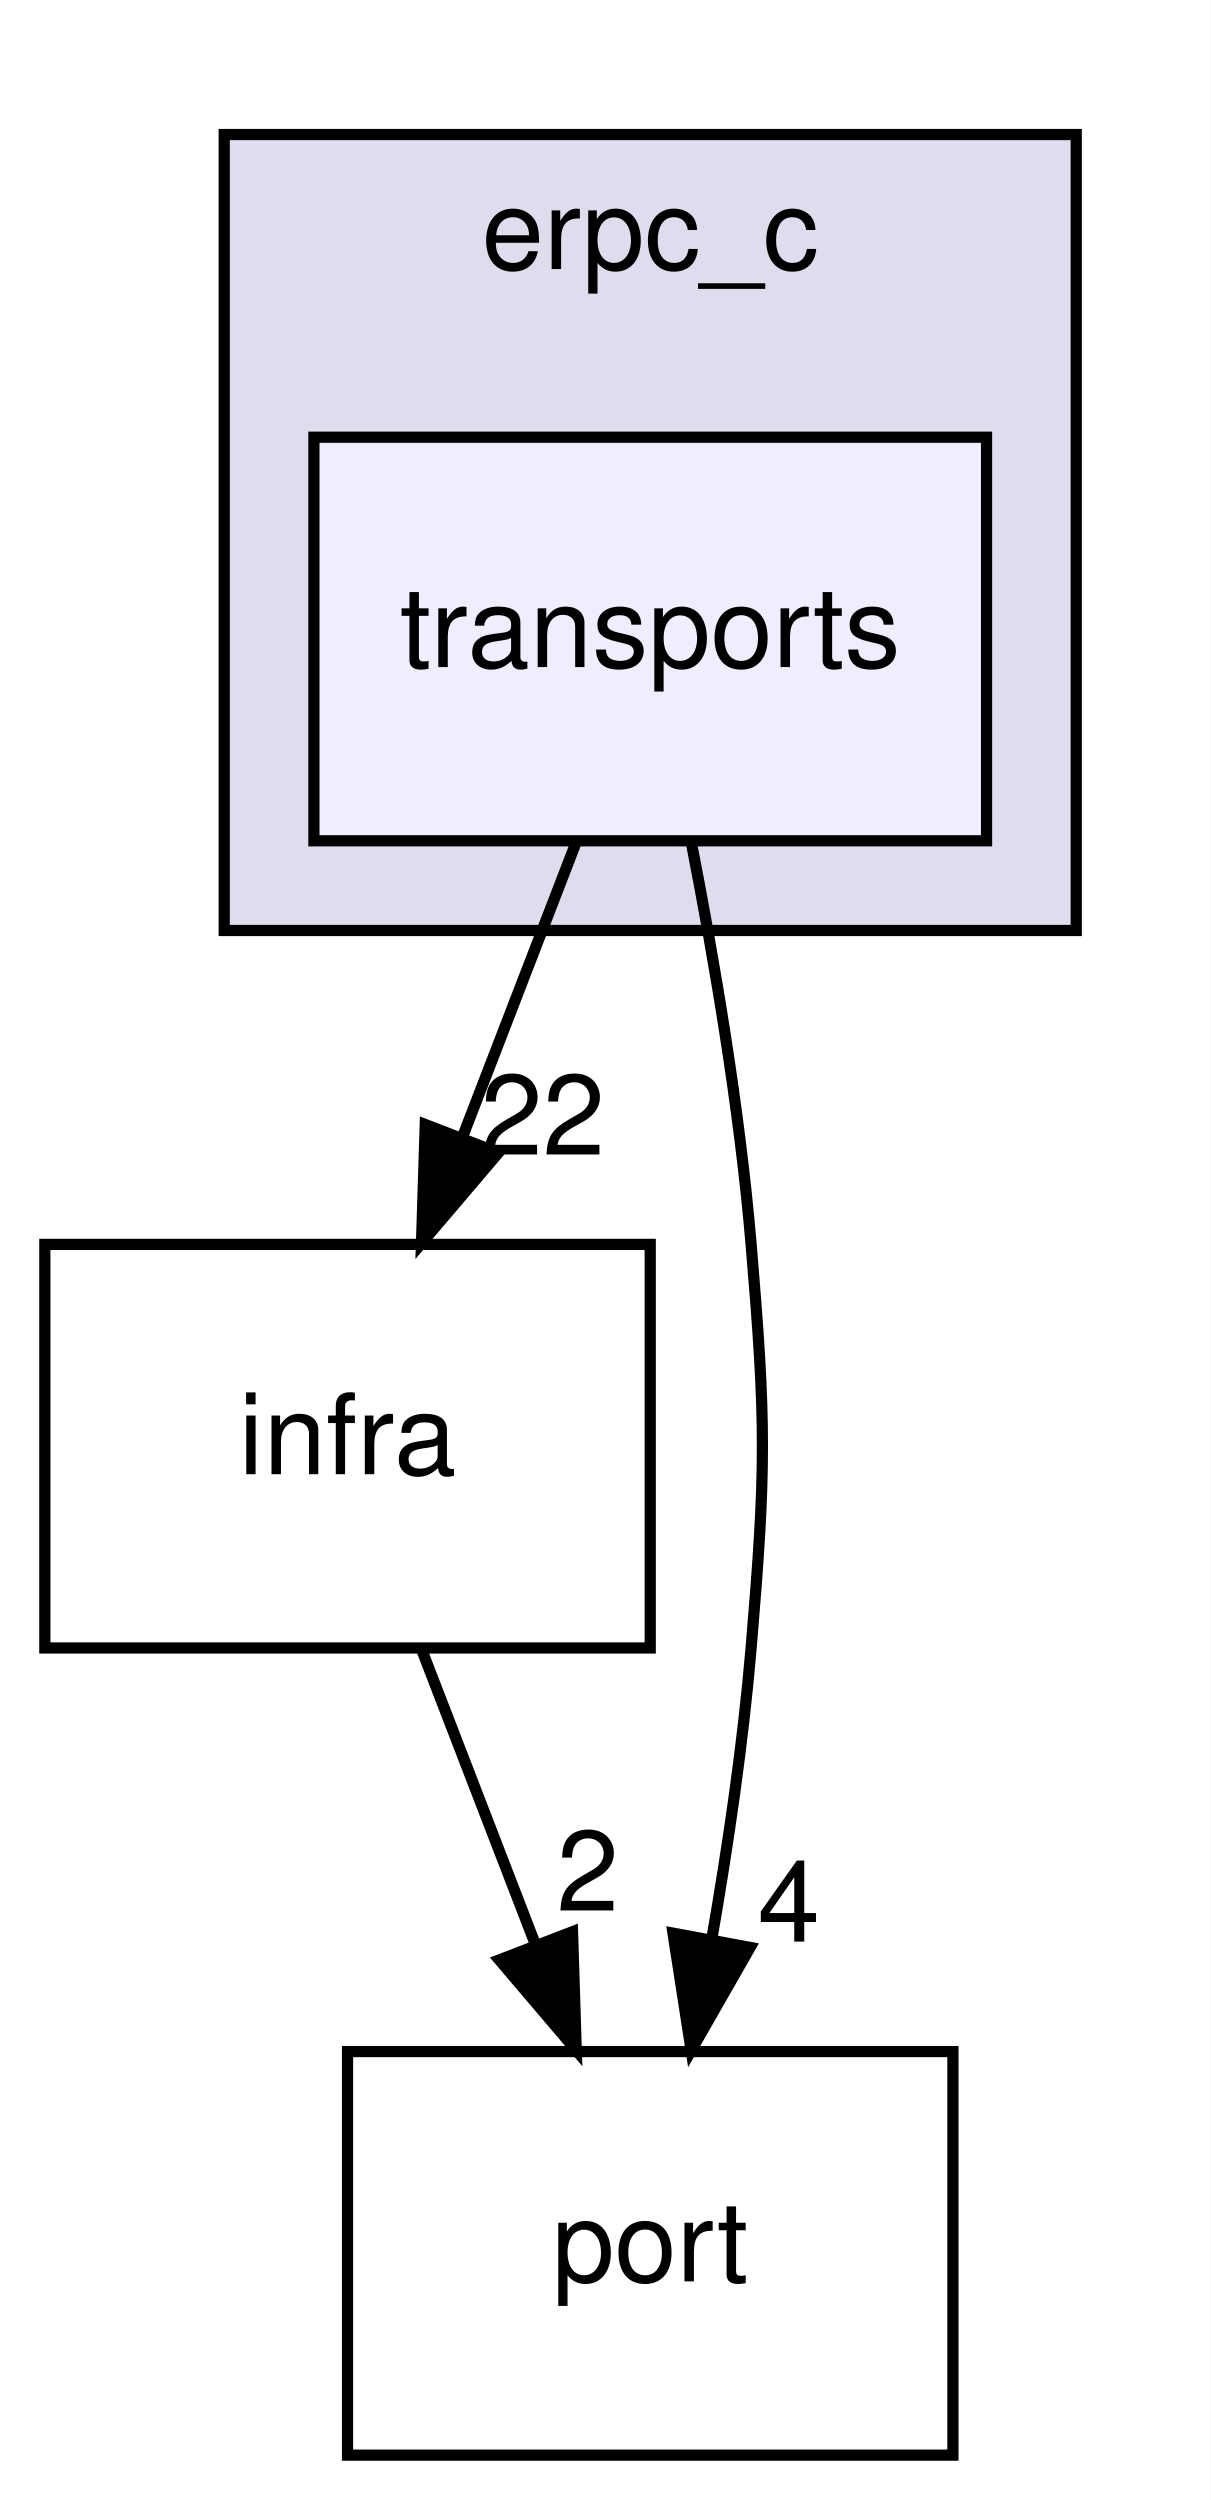
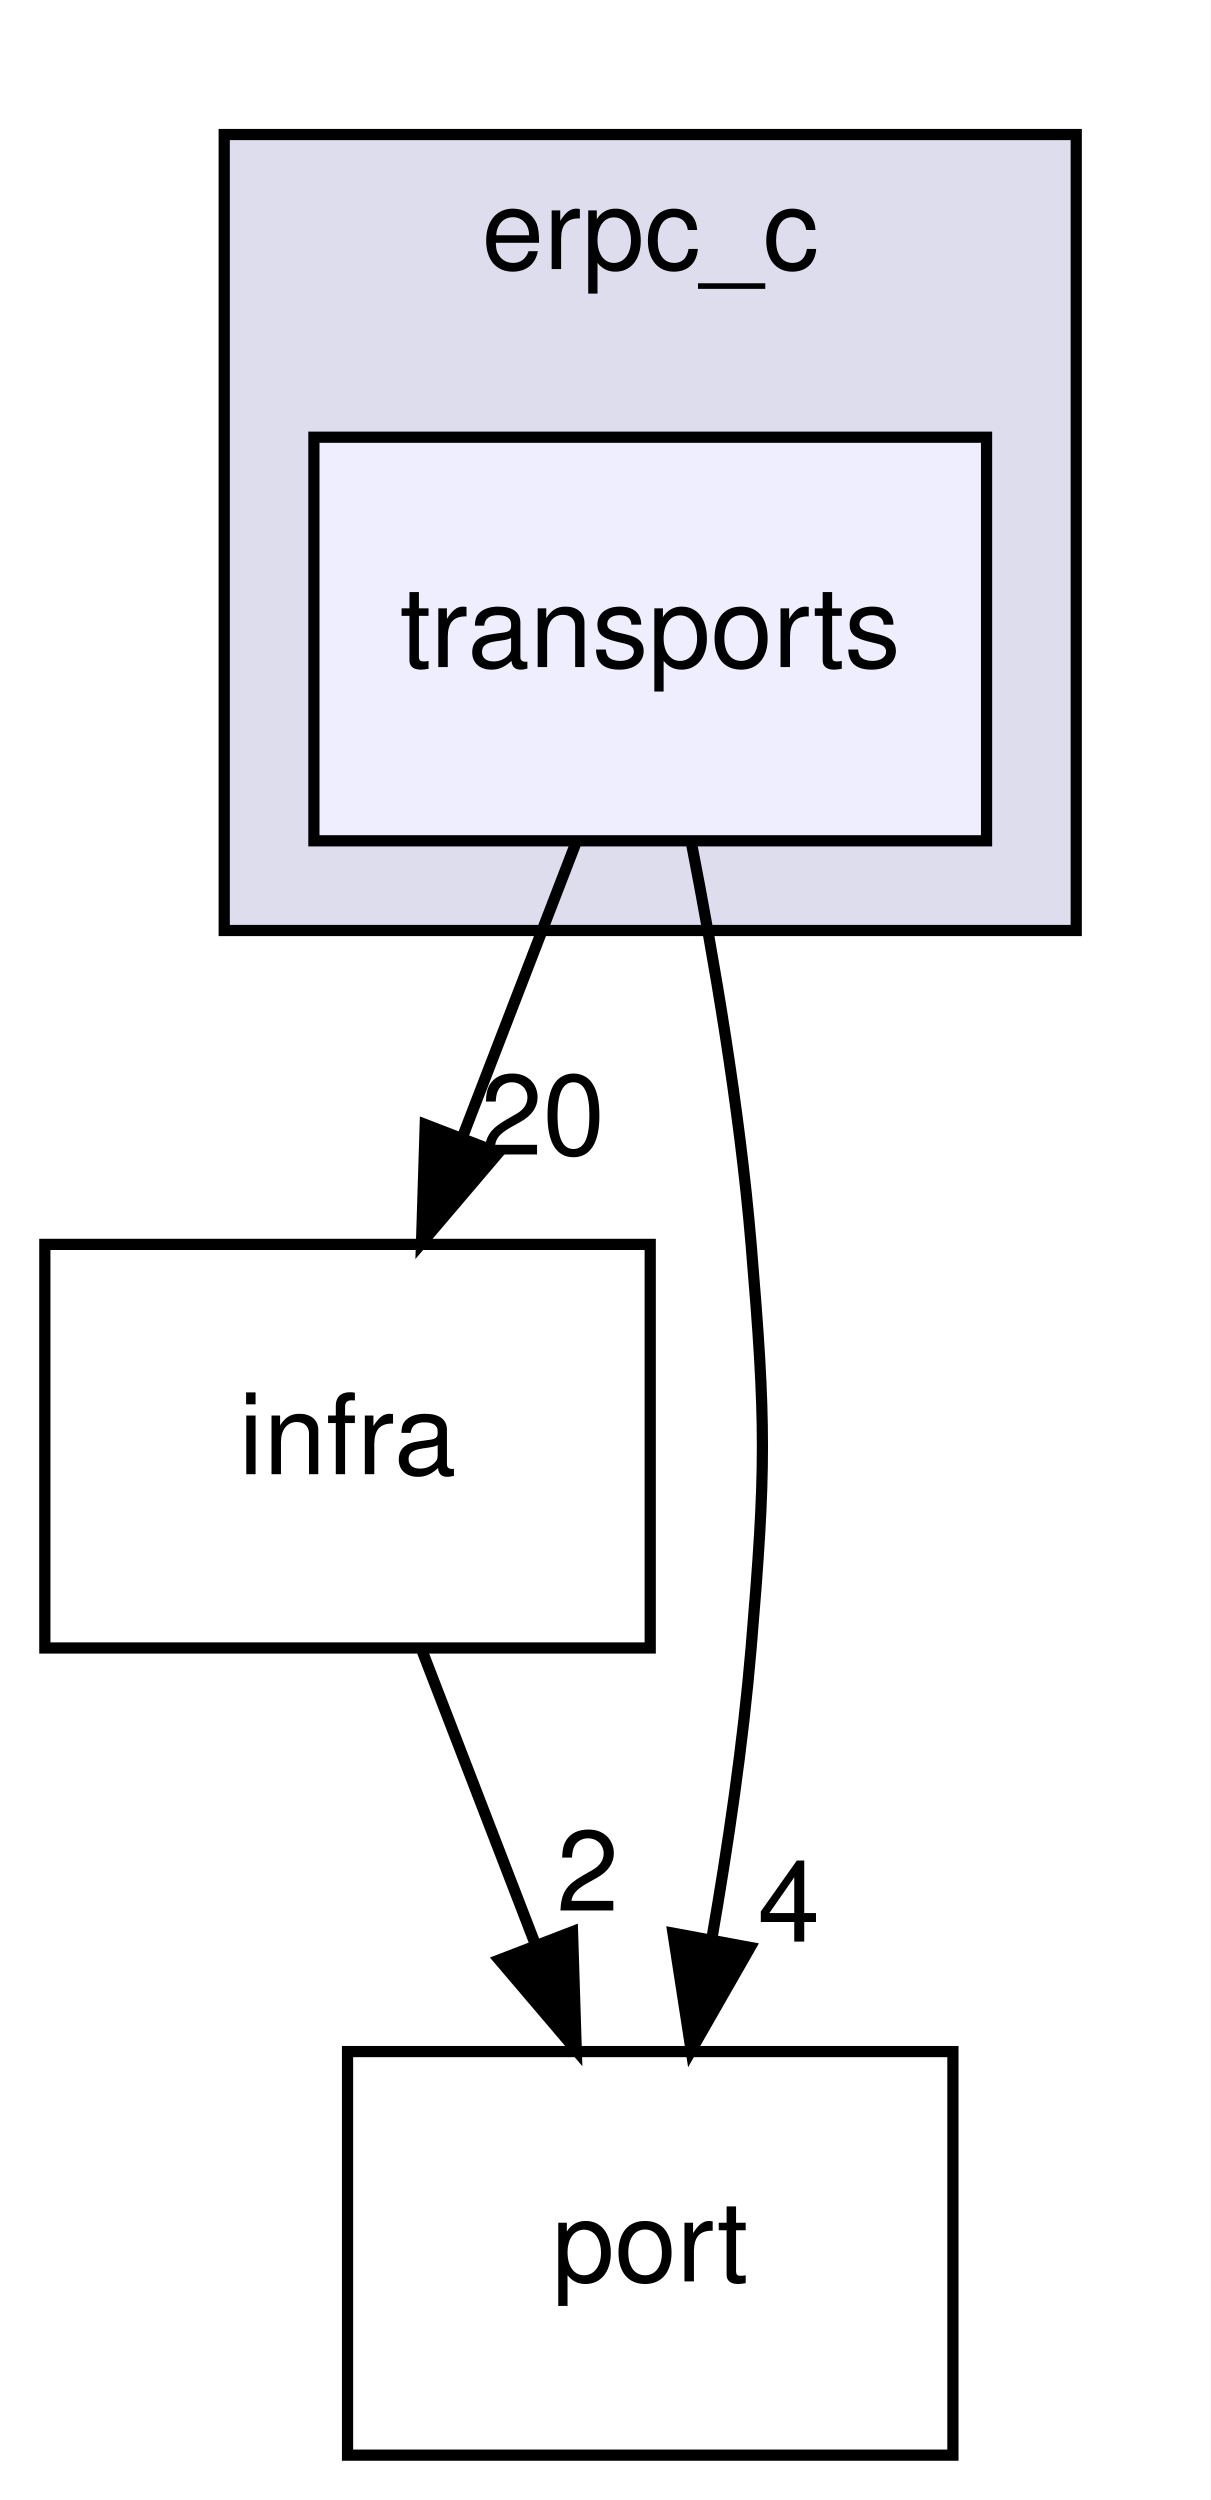
<svg xmlns="http://www.w3.org/2000/svg" xmlns:xlink="http://www.w3.org/1999/xlink" width="108pt" height="223pt" viewBox="0.00 0.00 108.00 223.00">
  <g id="graph0" class="graph" transform="scale(1 1) rotate(0) translate(4 219)">
    <polygon fill="white" stroke="none" points="-4,4 -4,-219 104,-219 104,4 -4,4" />
    <g id="clust1" class="cluster">
      <g id="a_clust1">
        <a xlink:href="dir_ecce72d14eab190b8175cc3cd0696eeb.html" target="_top" xlink:title="erpc_c">
          <polygon fill="#ddddee" stroke="black" points="16,-136 16,-207 92,-207 92,-136 16,-136" />
          <text text-anchor="middle" x="54" y="-195" font-family="Helvetica,sans-Serif" font-size="10.00">erpc_c</text>
        </a>
      </g>
    </g>
    <g id="node1" class="node">
      <g id="a_node1">
        <a xlink:href="dir_65f3d2eaa0376abba9fa4e8a5e7d2f88.html" target="_top" xlink:title="transports">
          <polygon fill="#eeeeff" stroke="black" points="84,-180 24,-180 24,-144 84,-144 84,-180" />
          <text text-anchor="middle" x="54" y="-159.5" font-family="Helvetica,sans-Serif" font-size="10.00">transports</text>
        </a>
      </g>
    </g>
    <g id="node2" class="node">
      <g id="a_node2">
        <a xlink:href="dir_4c1986dc9092ab2d1c997193a3634562.html" target="_top" xlink:title="infra">
          <polygon fill="none" stroke="black" points="54,-108 0,-108 0,-72 54,-72 54,-108" />
          <text text-anchor="middle" x="27" y="-87.5" font-family="Helvetica,sans-Serif" font-size="10.00">infra</text>
        </a>
      </g>
    </g>
    <g id="edge1" class="edge">
      <path fill="none" stroke="black" d="M47.326,-143.697C44.285,-135.813 40.617,-126.304 37.239,-117.546" />
      <polygon fill="black" stroke="black" points="40.462,-116.175 33.597,-108.104 33.931,-118.694 40.462,-116.175" />
      <g id="a_edge1-headlabel">
-         <a xlink:href="dir_000005_000001.html" target="_top" xlink:title="22">
-           <text text-anchor="middle" x="44.404" y="-116.007" font-family="Helvetica,sans-Serif" font-size="10.00">22</text>
+         <a xlink:href="dir_000005_000001.html" target="_top" xlink:title="20">
+           <text text-anchor="middle" x="44.404" y="-116.007" font-family="Helvetica,sans-Serif" font-size="10.00">20</text>
        </a>
      </g>
    </g>
    <g id="node3" class="node">
      <g id="a_node3">
        <a xlink:href="dir_62e9b24ece508051f26d84717c79c815.html" target="_top" xlink:title="port">
          <polygon fill="none" stroke="black" points="81,-36 27,-36 27,-0 81,-0 81,-36" />
          <text text-anchor="middle" x="54" y="-15.5" font-family="Helvetica,sans-Serif" font-size="10.00">port</text>
        </a>
      </g>
    </g>
    <g id="edge2" class="edge">
      <path fill="none" stroke="black" d="M57.654,-143.908C59.676,-133.569 61.981,-120.09 63,-108 64.344,-92.057 64.344,-87.943 63,-72 62.283,-63.499 60.931,-54.312 59.488,-46.012" />
      <polygon fill="black" stroke="black" points="62.914,-45.289 57.654,-36.093 56.031,-46.562 62.914,-45.289" />
      <g id="a_edge2-headlabel">
        <a xlink:href="dir_000005_000004.html" target="_top" xlink:title="4">
          <text text-anchor="middle" x="66.36" y="-45.807" font-family="Helvetica,sans-Serif" font-size="10.00">4</text>
        </a>
      </g>
    </g>
    <g id="edge3" class="edge">
      <path fill="none" stroke="black" d="M33.674,-71.697C36.715,-63.813 40.383,-54.304 43.761,-45.546" />
      <polygon fill="black" stroke="black" points="47.069,-46.694 47.403,-36.104 40.538,-44.175 47.069,-46.694" />
      <g id="a_edge3-headlabel">
        <a xlink:href="dir_000001_000004.html" target="_top" xlink:title="2">
          <text text-anchor="middle" x="48.425" y="-48.569" font-family="Helvetica,sans-Serif" font-size="10.00">2</text>
        </a>
      </g>
    </g>
  </g>
</svg>
